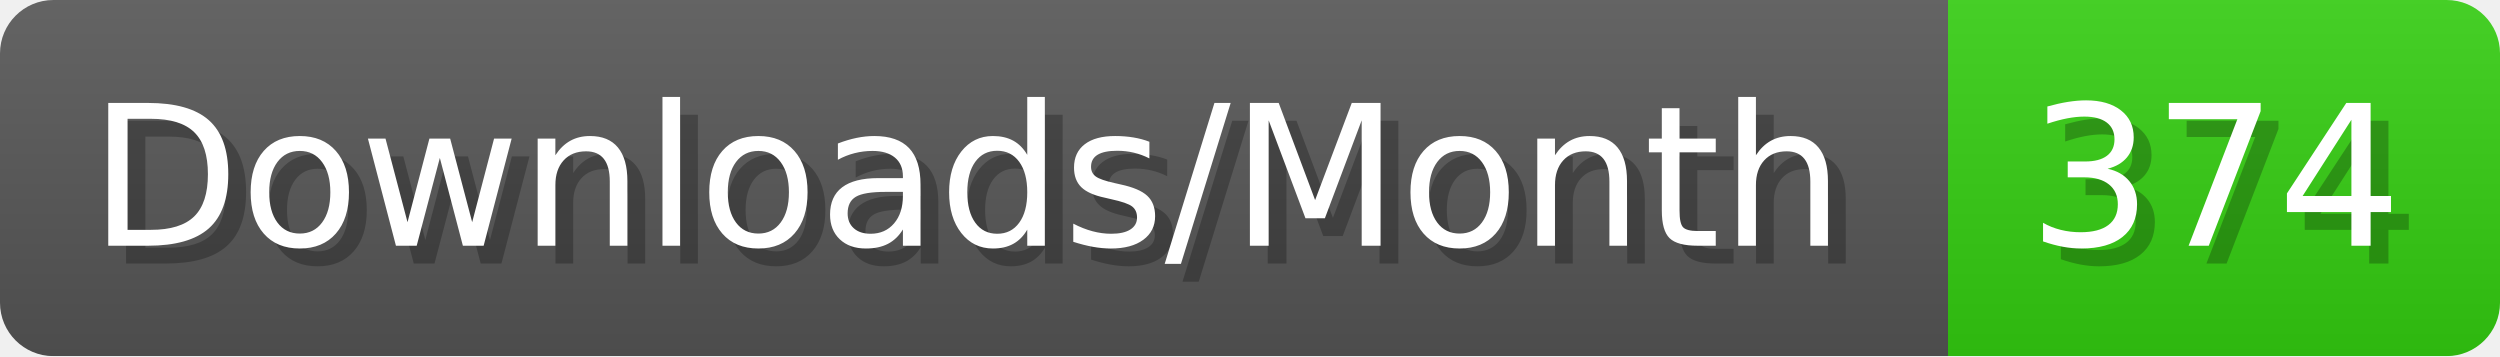
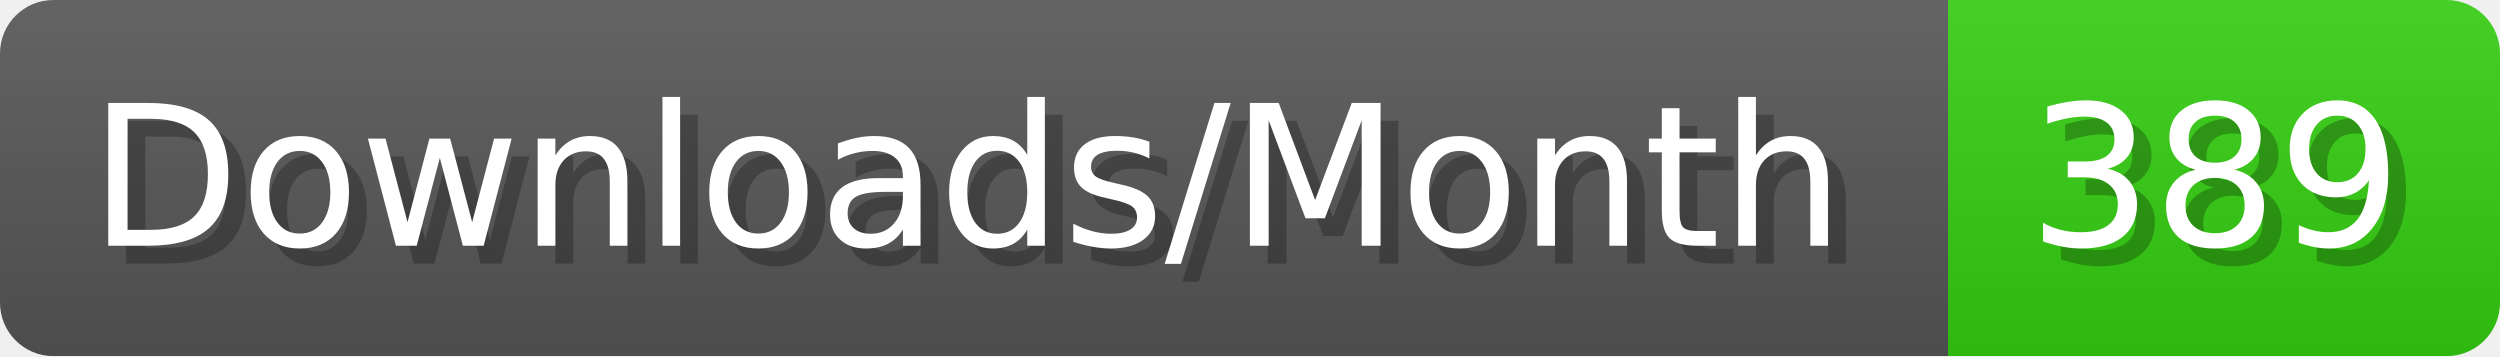
- <svg xmlns="http://www.w3.org/2000/svg" width="140.4" height="20" viewBox="0 0 1404 200" role="img" aria-label="Downloads/Month: 374">
+ <svg xmlns="http://www.w3.org/2000/svg" width="140.4" height="20" viewBox="0 0 1404 200" role="img" aria-label="Downloads/Month: 389">
  <linearGradient id="YlXUI" x2="0" y2="100%">
    <stop offset="0" stop-opacity=".1" stop-color="#EEE" />
    <stop offset="1" stop-opacity=".1" />
  </linearGradient>
  <mask id="JHhop">
    <rect width="1404" height="200" rx="30" fill="#FFF" />
  </mask>
  <g mask="url(#JHhop)">
    <rect width="1094" height="200" fill="#555" />
    <rect width="310" height="200" fill="#3C1" x="1094" />
    <rect width="1404" height="200" fill="url(#YlXUI)" />
  </g>
  <g aria-hidden="true" fill="#fff" text-anchor="start" font-family="Verdana,DejaVu Sans,sans-serif" font-size="110">
    <text x="60" y="148" textLength="994" fill="#000" opacity="0.25">Downloads/Month</text>
    <text x="50" y="138" textLength="994">Downloads/Month</text>
-     <text x="1149" y="148" textLength="210" fill="#000" opacity="0.25">374</text>
-     <text x="1139" y="138" textLength="210">374</text>
+     <text x="1149" y="148" textLength="210" fill="#000" opacity="0.25">389</text>
+     <text x="1139" y="138" textLength="210">389</text>
  </g>
</svg>
